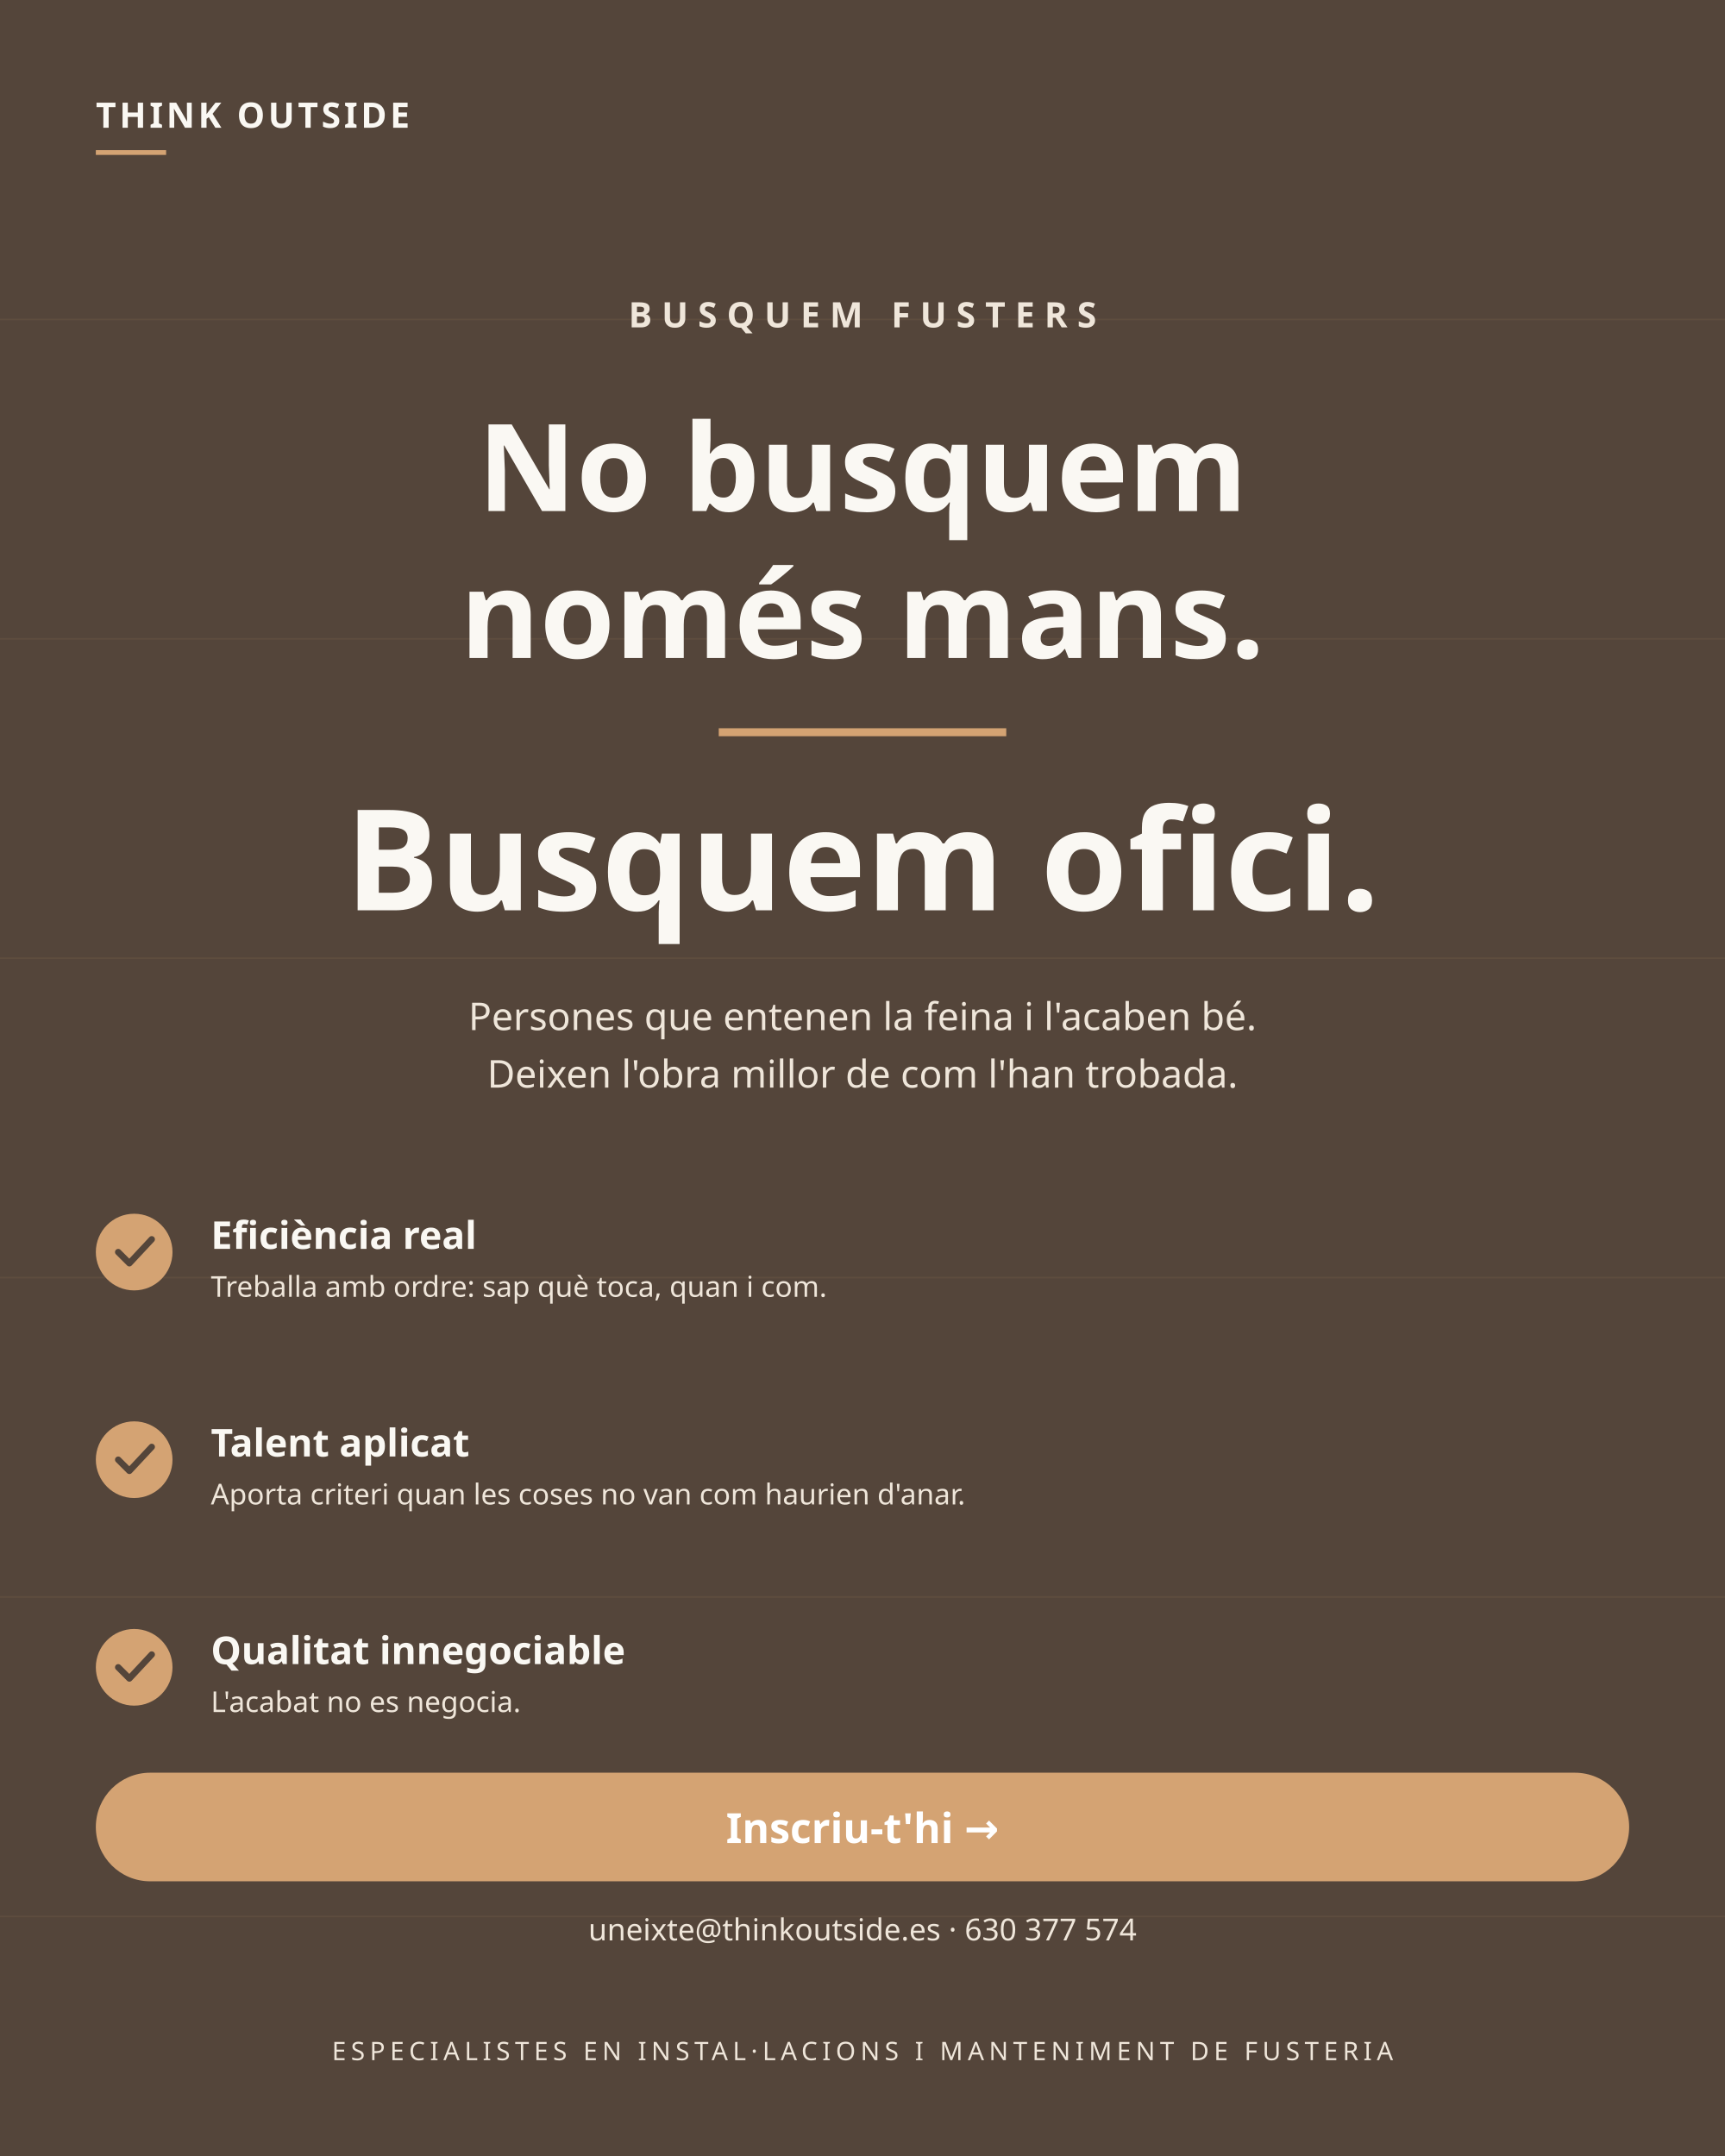
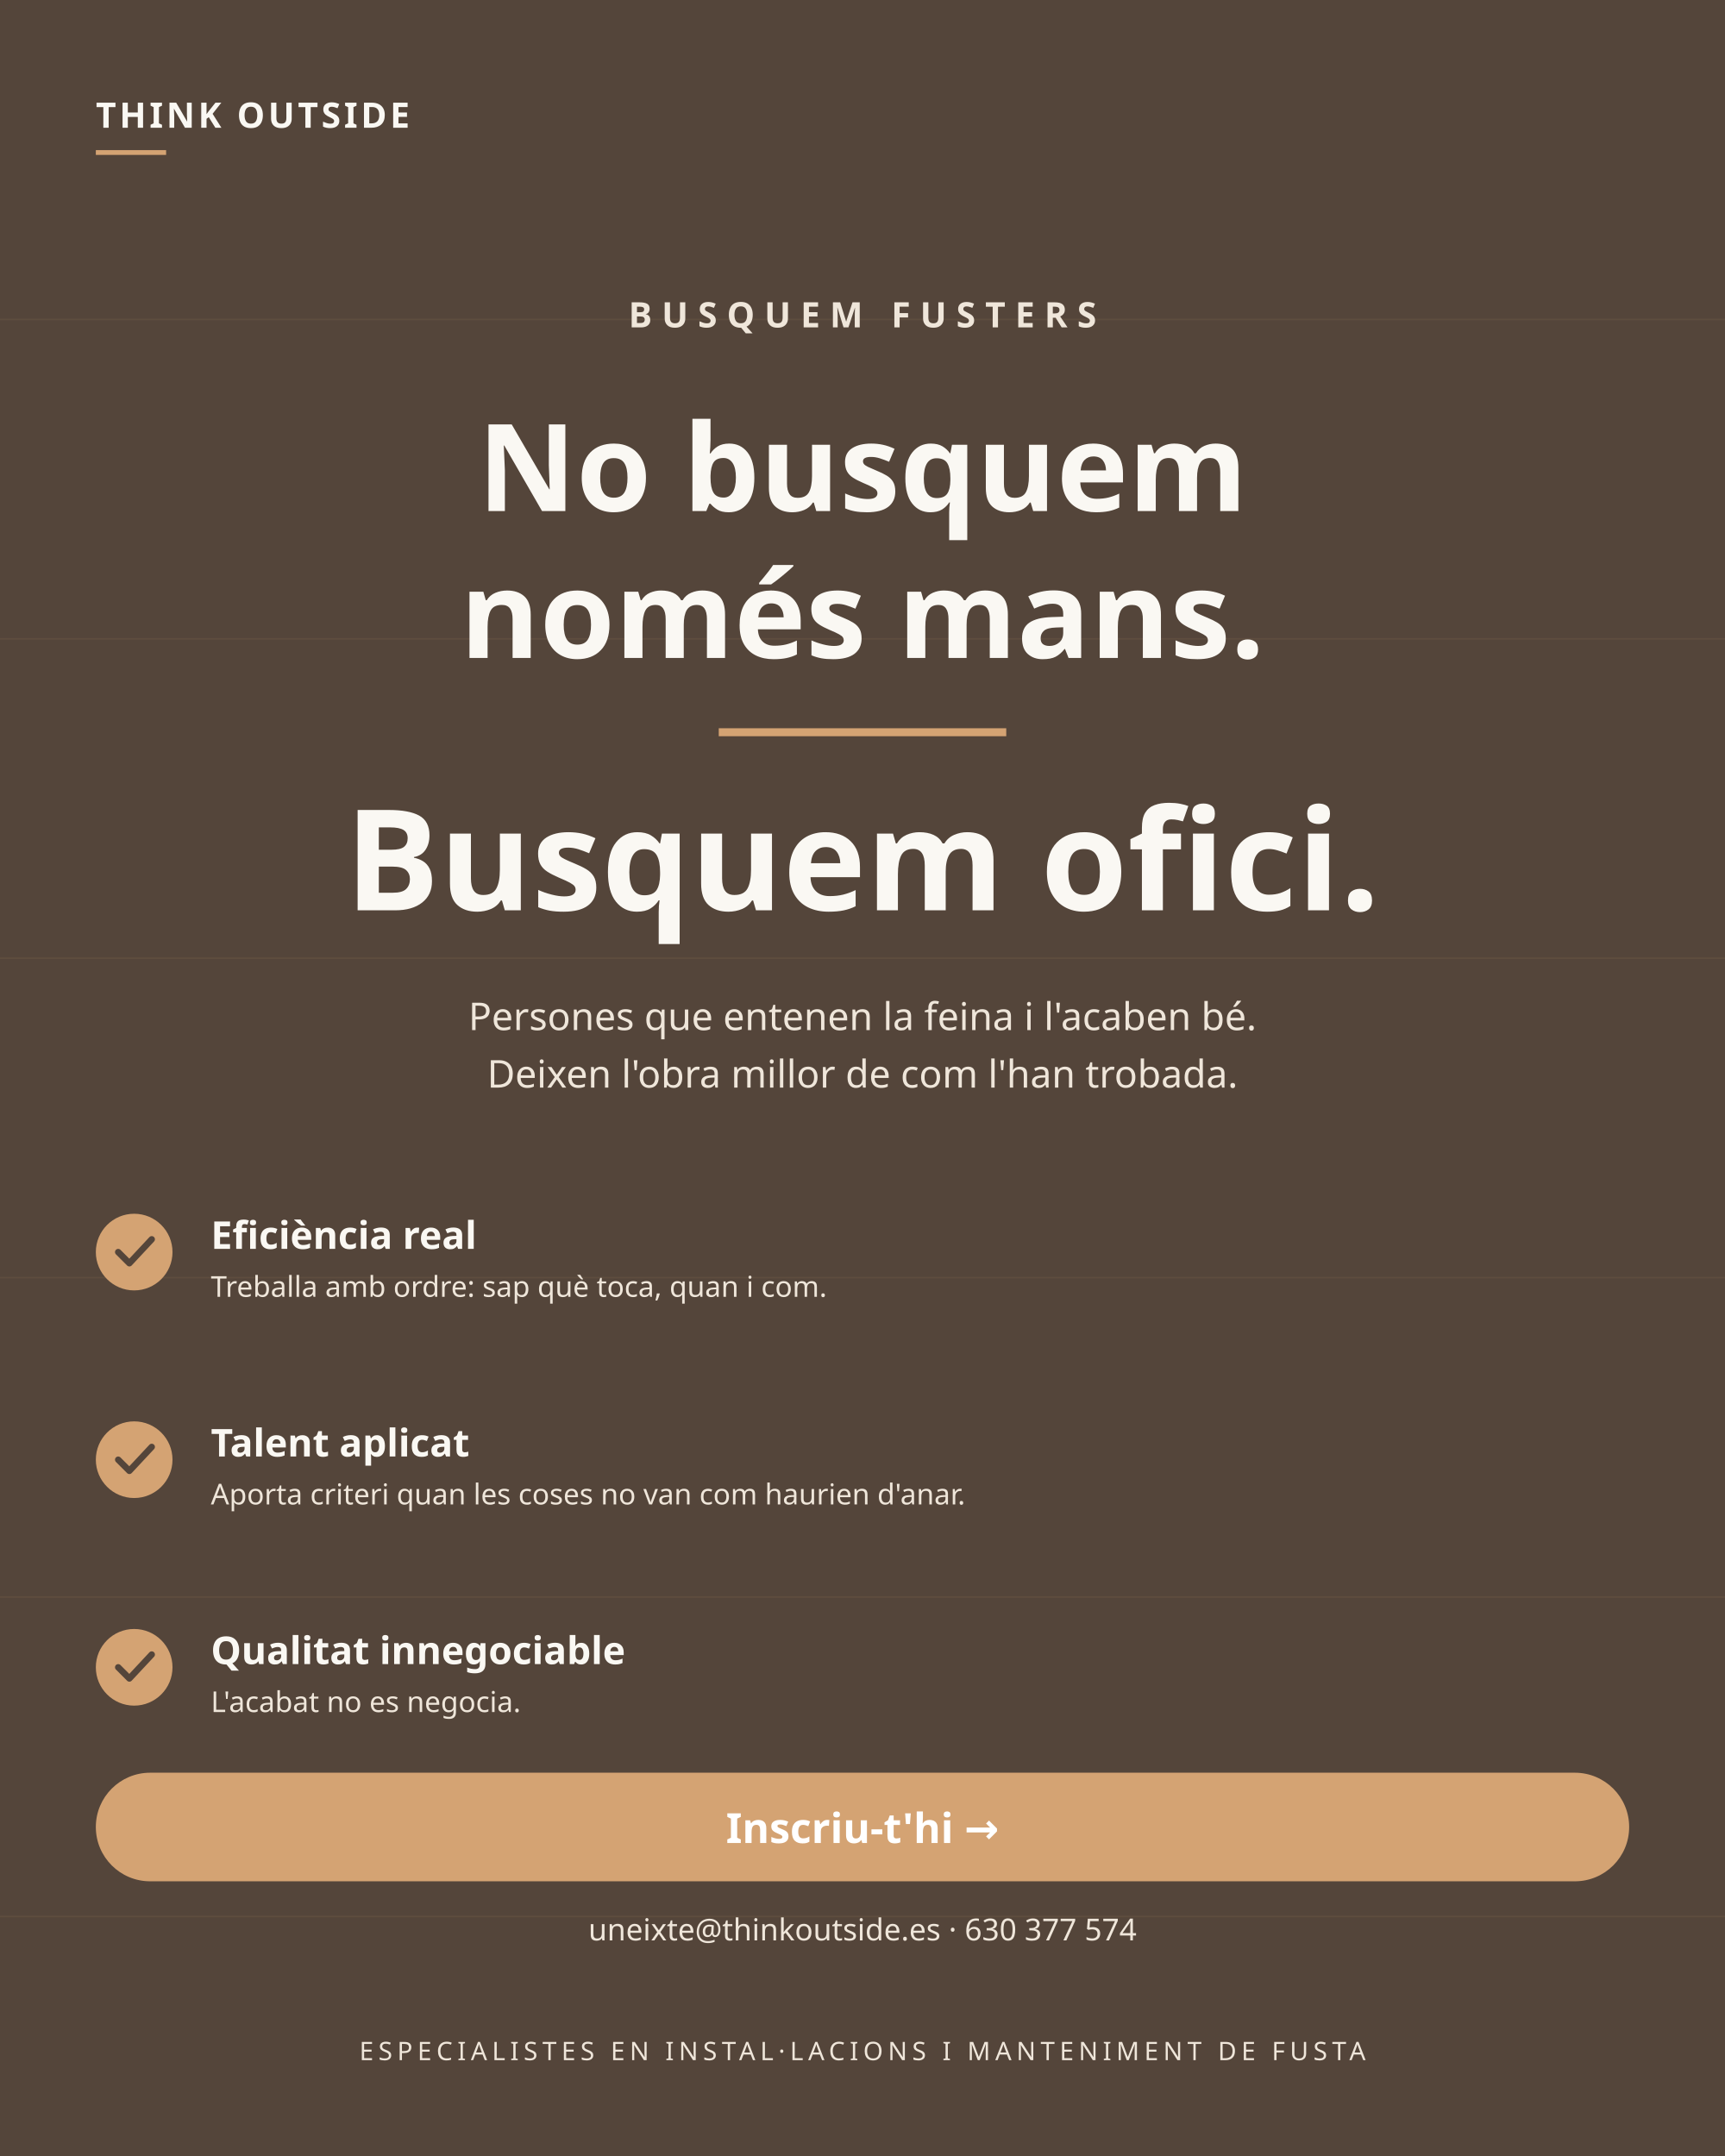
<svg xmlns="http://www.w3.org/2000/svg" viewBox="0 0 1080 1350" width="1080" height="1350" font-family="Raleway, ui-sans-serif, system-ui, sans-serif">
  <rect width="1080" height="1350" fill="#54453A" />
  <g opacity="0.08">
    <line x1="0" y1="200" x2="1080" y2="200" stroke="#D4A373" stroke-width="1" />
    <line x1="0" y1="400" x2="1080" y2="400" stroke="#D4A373" stroke-width="1" />
    <line x1="0" y1="600" x2="1080" y2="600" stroke="#D4A373" stroke-width="1" />
    <line x1="0" y1="800" x2="1080" y2="800" stroke="#D4A373" stroke-width="1" />
    <line x1="0" y1="1000" x2="1080" y2="1000" stroke="#D4A373" stroke-width="1" />
    <line x1="0" y1="1200" x2="1080" y2="1200" stroke="#D4A373" stroke-width="1" />
  </g>
  <g transform="translate(60,80)">
    <text x="0" y="0" font-size="22" font-weight="700" fill="#FAF8F3" letter-spacing="2">THINK OUTSIDE</text>
    <rect x="0" y="14" width="44" height="3" fill="#D4A373" />
  </g>
  <g transform="translate(540,205)" text-anchor="middle">
    <text font-size="22" font-weight="600" fill="#EFE6DA" letter-spacing="6">BUSQUEM FUSTERS</text>
  </g>
  <g transform="translate(540,320)" text-anchor="middle">
    <text font-size="76" font-weight="700" fill="#FAF8F3">No busquem</text>
    <text y="92" font-size="76" font-weight="700" fill="#FAF8F3">només mans.</text>
    <rect x="-90" y="136" width="180" height="5" fill="#D4A373" />
    <text y="250" font-size="88" font-weight="700" fill="#FAF8F3">Busquem ofici.</text>
  </g>
  <g transform="translate(540,645)" text-anchor="middle">
    <text font-size="24" font-weight="400" fill="#EFE6DA">Persones que entenen la feina i l'acaben bé.</text>
    <text y="36" font-size="24" font-weight="400" fill="#EFE6DA">Deixen l'obra millor de com l'han trobada.</text>
  </g>
  <g transform="translate(60,760)">
    <g transform="translate(0,0)">
      <circle cx="24" cy="24" r="24" fill="#D4A373" />
      <path d="M14 24 L21 31 L35 16" fill="none" stroke="#54453A" stroke-width="4" stroke-linecap="round" stroke-linejoin="round" />
      <text x="72" y="22" font-size="24" font-weight="700" fill="#FAF8F3">Eficiència real</text>
      <text x="72" y="52" font-size="18" font-weight="400" fill="#EFE6DA">Treballa amb ordre: sap què toca, quan i com.</text>
    </g>
    <g transform="translate(0,130)">
      <circle cx="24" cy="24" r="24" fill="#D4A373" />
      <path d="M14 24 L21 31 L35 16" fill="none" stroke="#54453A" stroke-width="4" stroke-linecap="round" stroke-linejoin="round" />
      <text x="72" y="22" font-size="24" font-weight="700" fill="#FAF8F3">Talent aplicat</text>
      <text x="72" y="52" font-size="18" font-weight="400" fill="#EFE6DA">Aporta criteri quan les coses no van com haurien d'anar.</text>
    </g>
    <g transform="translate(0,260)">
      <circle cx="24" cy="24" r="24" fill="#D4A373" />
      <path d="M14 24 L21 31 L35 16" fill="none" stroke="#54453A" stroke-width="4" stroke-linecap="round" stroke-linejoin="round" />
      <text x="72" y="22" font-size="24" font-weight="700" fill="#FAF8F3">Qualitat innegociable</text>
      <text x="72" y="52" font-size="18" font-weight="400" fill="#EFE6DA">L'acabat no es negocia.</text>
    </g>
  </g>
  <g transform="translate(60,1110)">
    <a href="https://typeform.com/to/thinkoutside-unete" target="_blank">
      <rect x="0" y="0" width="960" height="68" rx="34" fill="#D4A373" />
      <text x="480" y="44" text-anchor="middle" font-size="26" font-weight="700" fill="#FFFFFF">Inscriu-t'hi →</text>
    </a>
  </g>
  <g transform="translate(540,1215)" text-anchor="middle">
    <text font-size="19" font-weight="500" fill="#EFE6DA">uneixte@thinkoutside.es · 630 377 574</text>
  </g>
  <g transform="translate(540,1290)" text-anchor="middle" font-size="16" font-weight="500" fill="#EFE6DA" letter-spacing="3">
-     <text>ESPECIALISTES EN INSTAL·LACIONS I MANTENIMENT DE FUSTERIA</text>
+     <text>ESPECIALISTES EN INSTAL·LACIONS I MANTENIMENT DE FUSTA</text>
  </g>
</svg>
